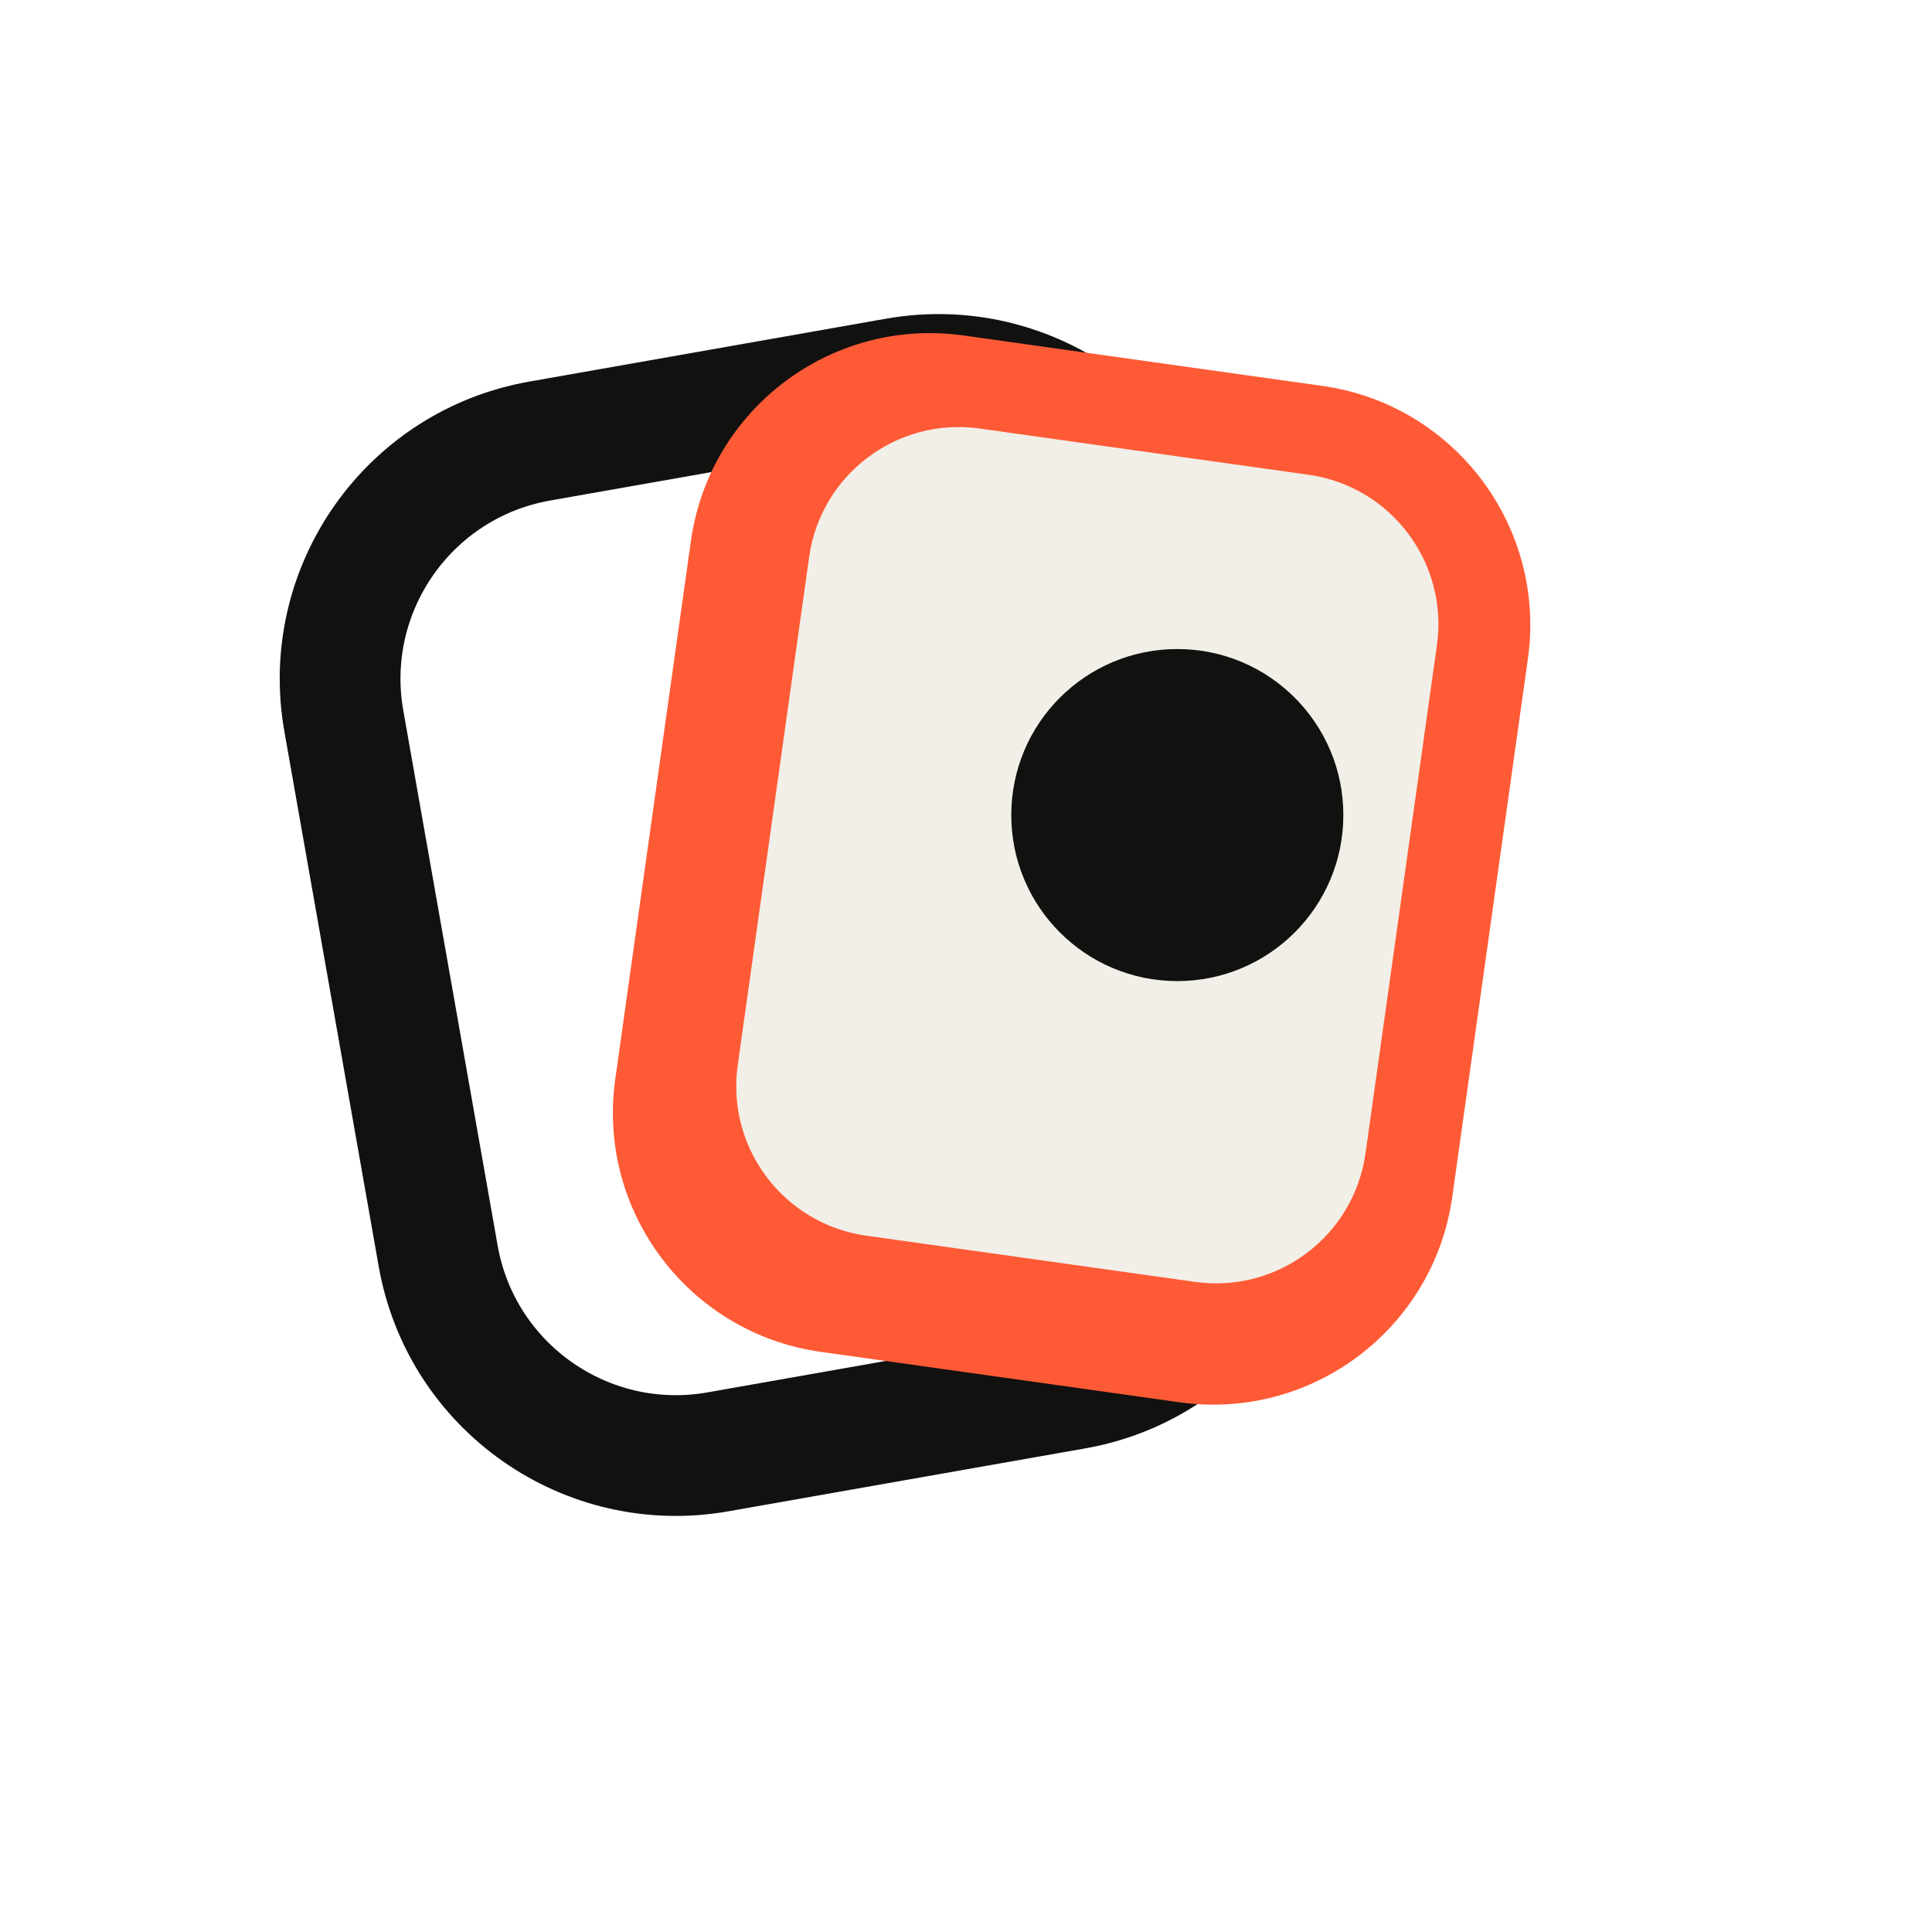
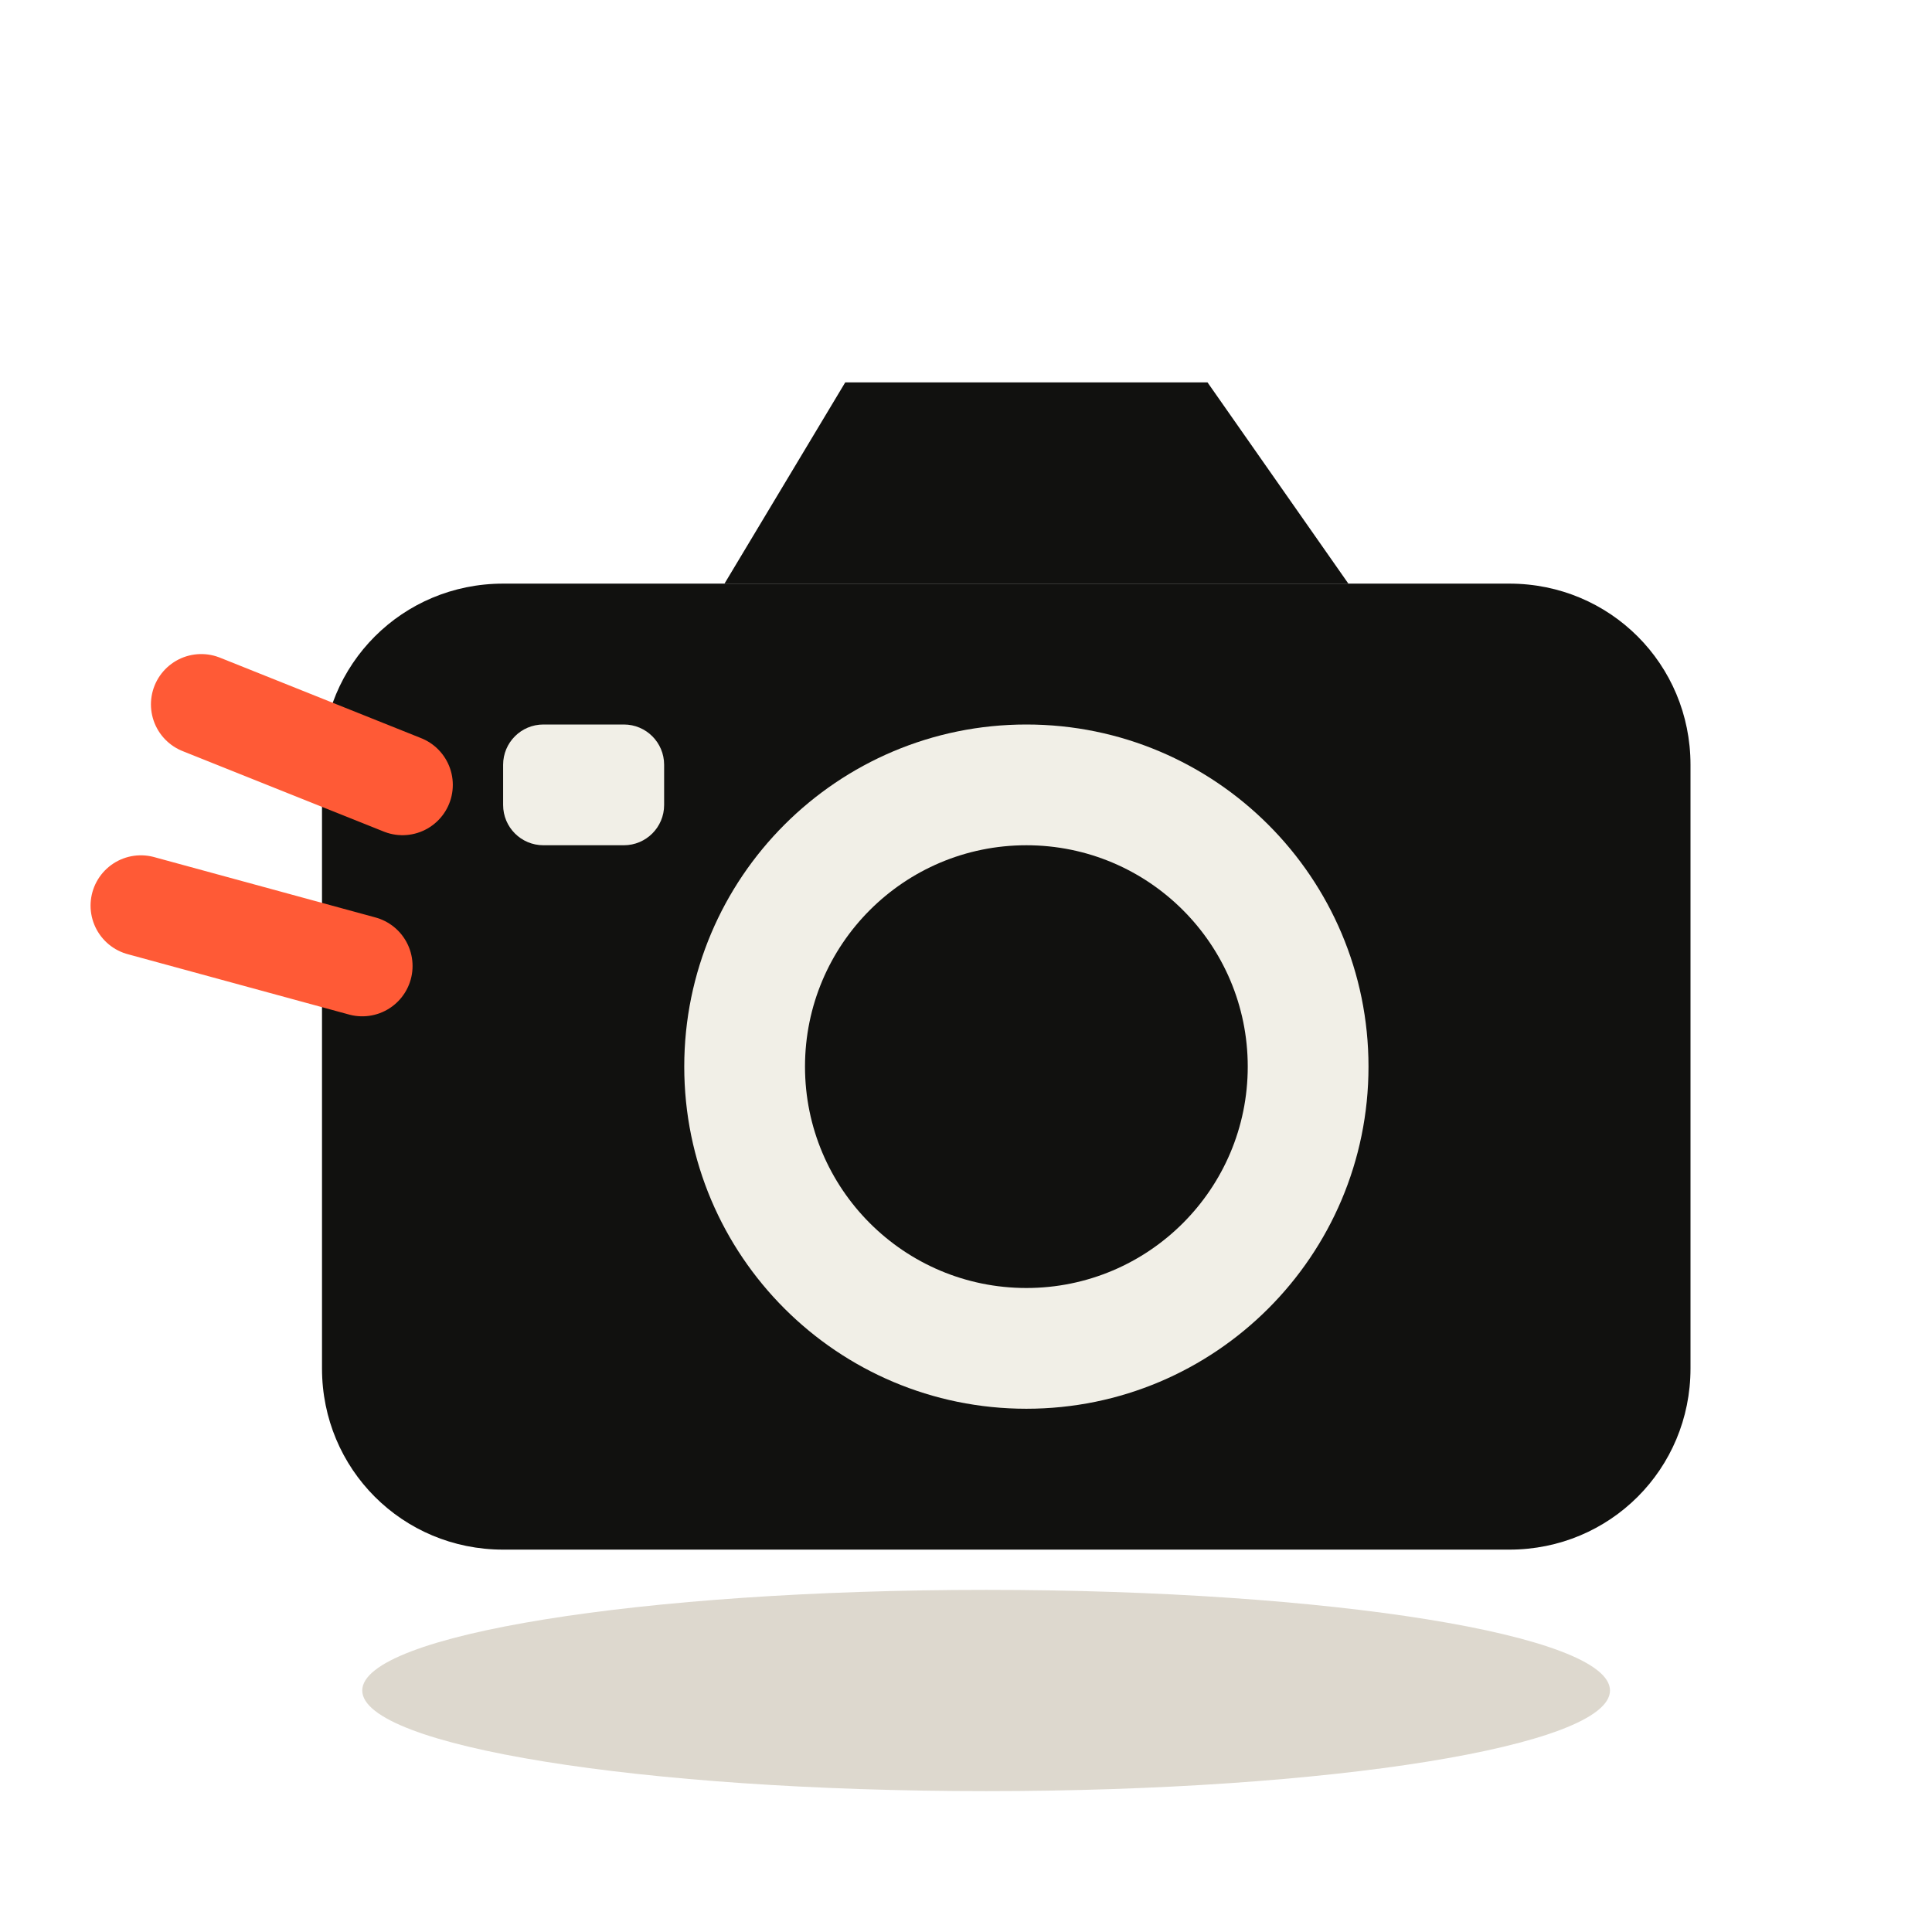
- <svg xmlns="http://www.w3.org/2000/svg" width="64" height="64" viewBox="0 0 64 64" fill="none">
-   <rect x="10" y="16" width="28" height="34" rx="8" transform="rotate(-10 10 16)" stroke="#11110F" stroke-width="4" />
-   <rect x="24" y="10" width="28" height="34" rx="8" transform="rotate(8 24 10)" fill="#FF5A36" />
-   <rect x="27.5" y="13.5" width="21" height="27" rx="5" transform="rotate(8 27.5 13.5)" fill="#F1EFE7" />
-   <circle cx="39" cy="27" r="5.5" fill="#11110F" />
+ <svg xmlns="http://www.w3.org/2000/svg" width="96" height="96" viewBox="0 0 96 96" fill="none">
+   <ellipse cx="49" cy="84" rx="31" ry="5" fill="#DDD8CE" />
+   <path d="M25 29H75C80 29 84 33 84 38V68C84 73 80 77 75 77H25C20 77 16 73 16 68V38C16 33 20 29 25 29Z" fill="#11110F" />
+   <path d="M36 29L42 19H60L67 29" fill="#11110F" />
+   <circle cx="51" cy="53" r="17" fill="#F1EFE7" />
+   <circle cx="51" cy="53" r="11" fill="#11110F" />
+   <rect x="25" y="36" width="8" height="6" rx="2" fill="#F1EFE7" />
+   <path d="M7 45L18 48" stroke="#FF5A36" stroke-width="5" stroke-linecap="round" />
+   <path d="M10 35L20 39" stroke="#FF5A36" stroke-width="5" stroke-linecap="round" />
</svg>
